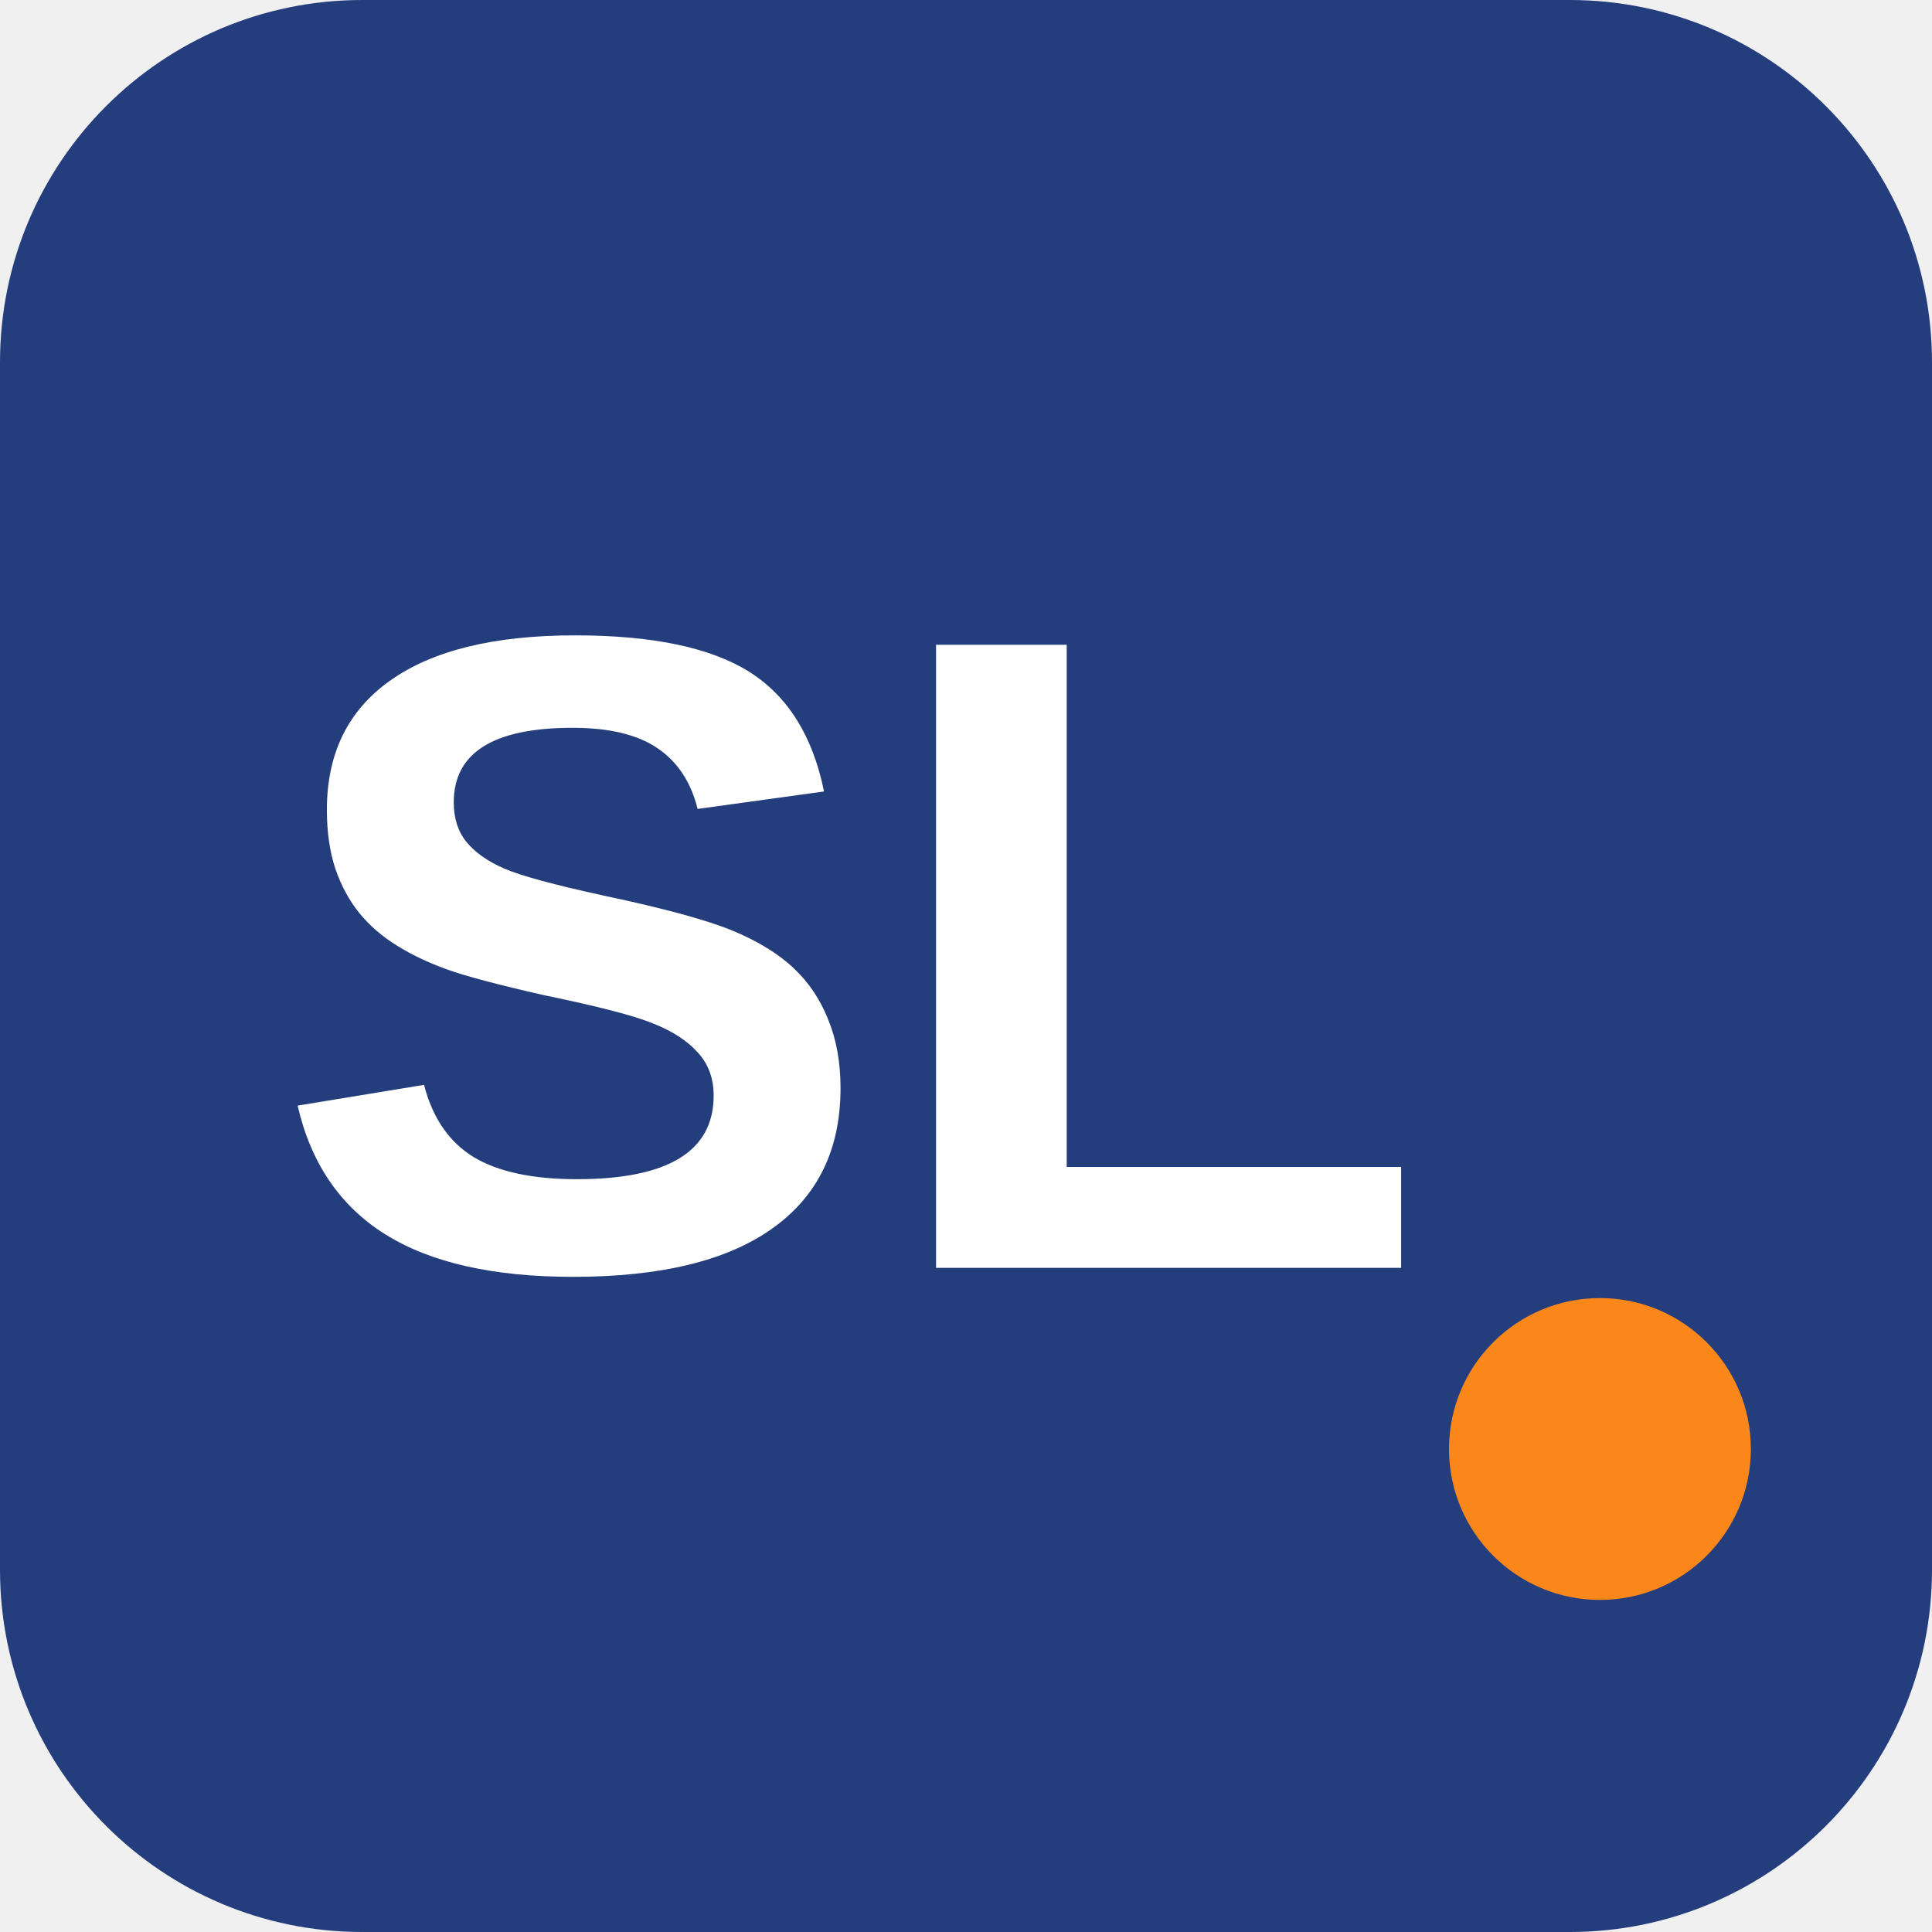
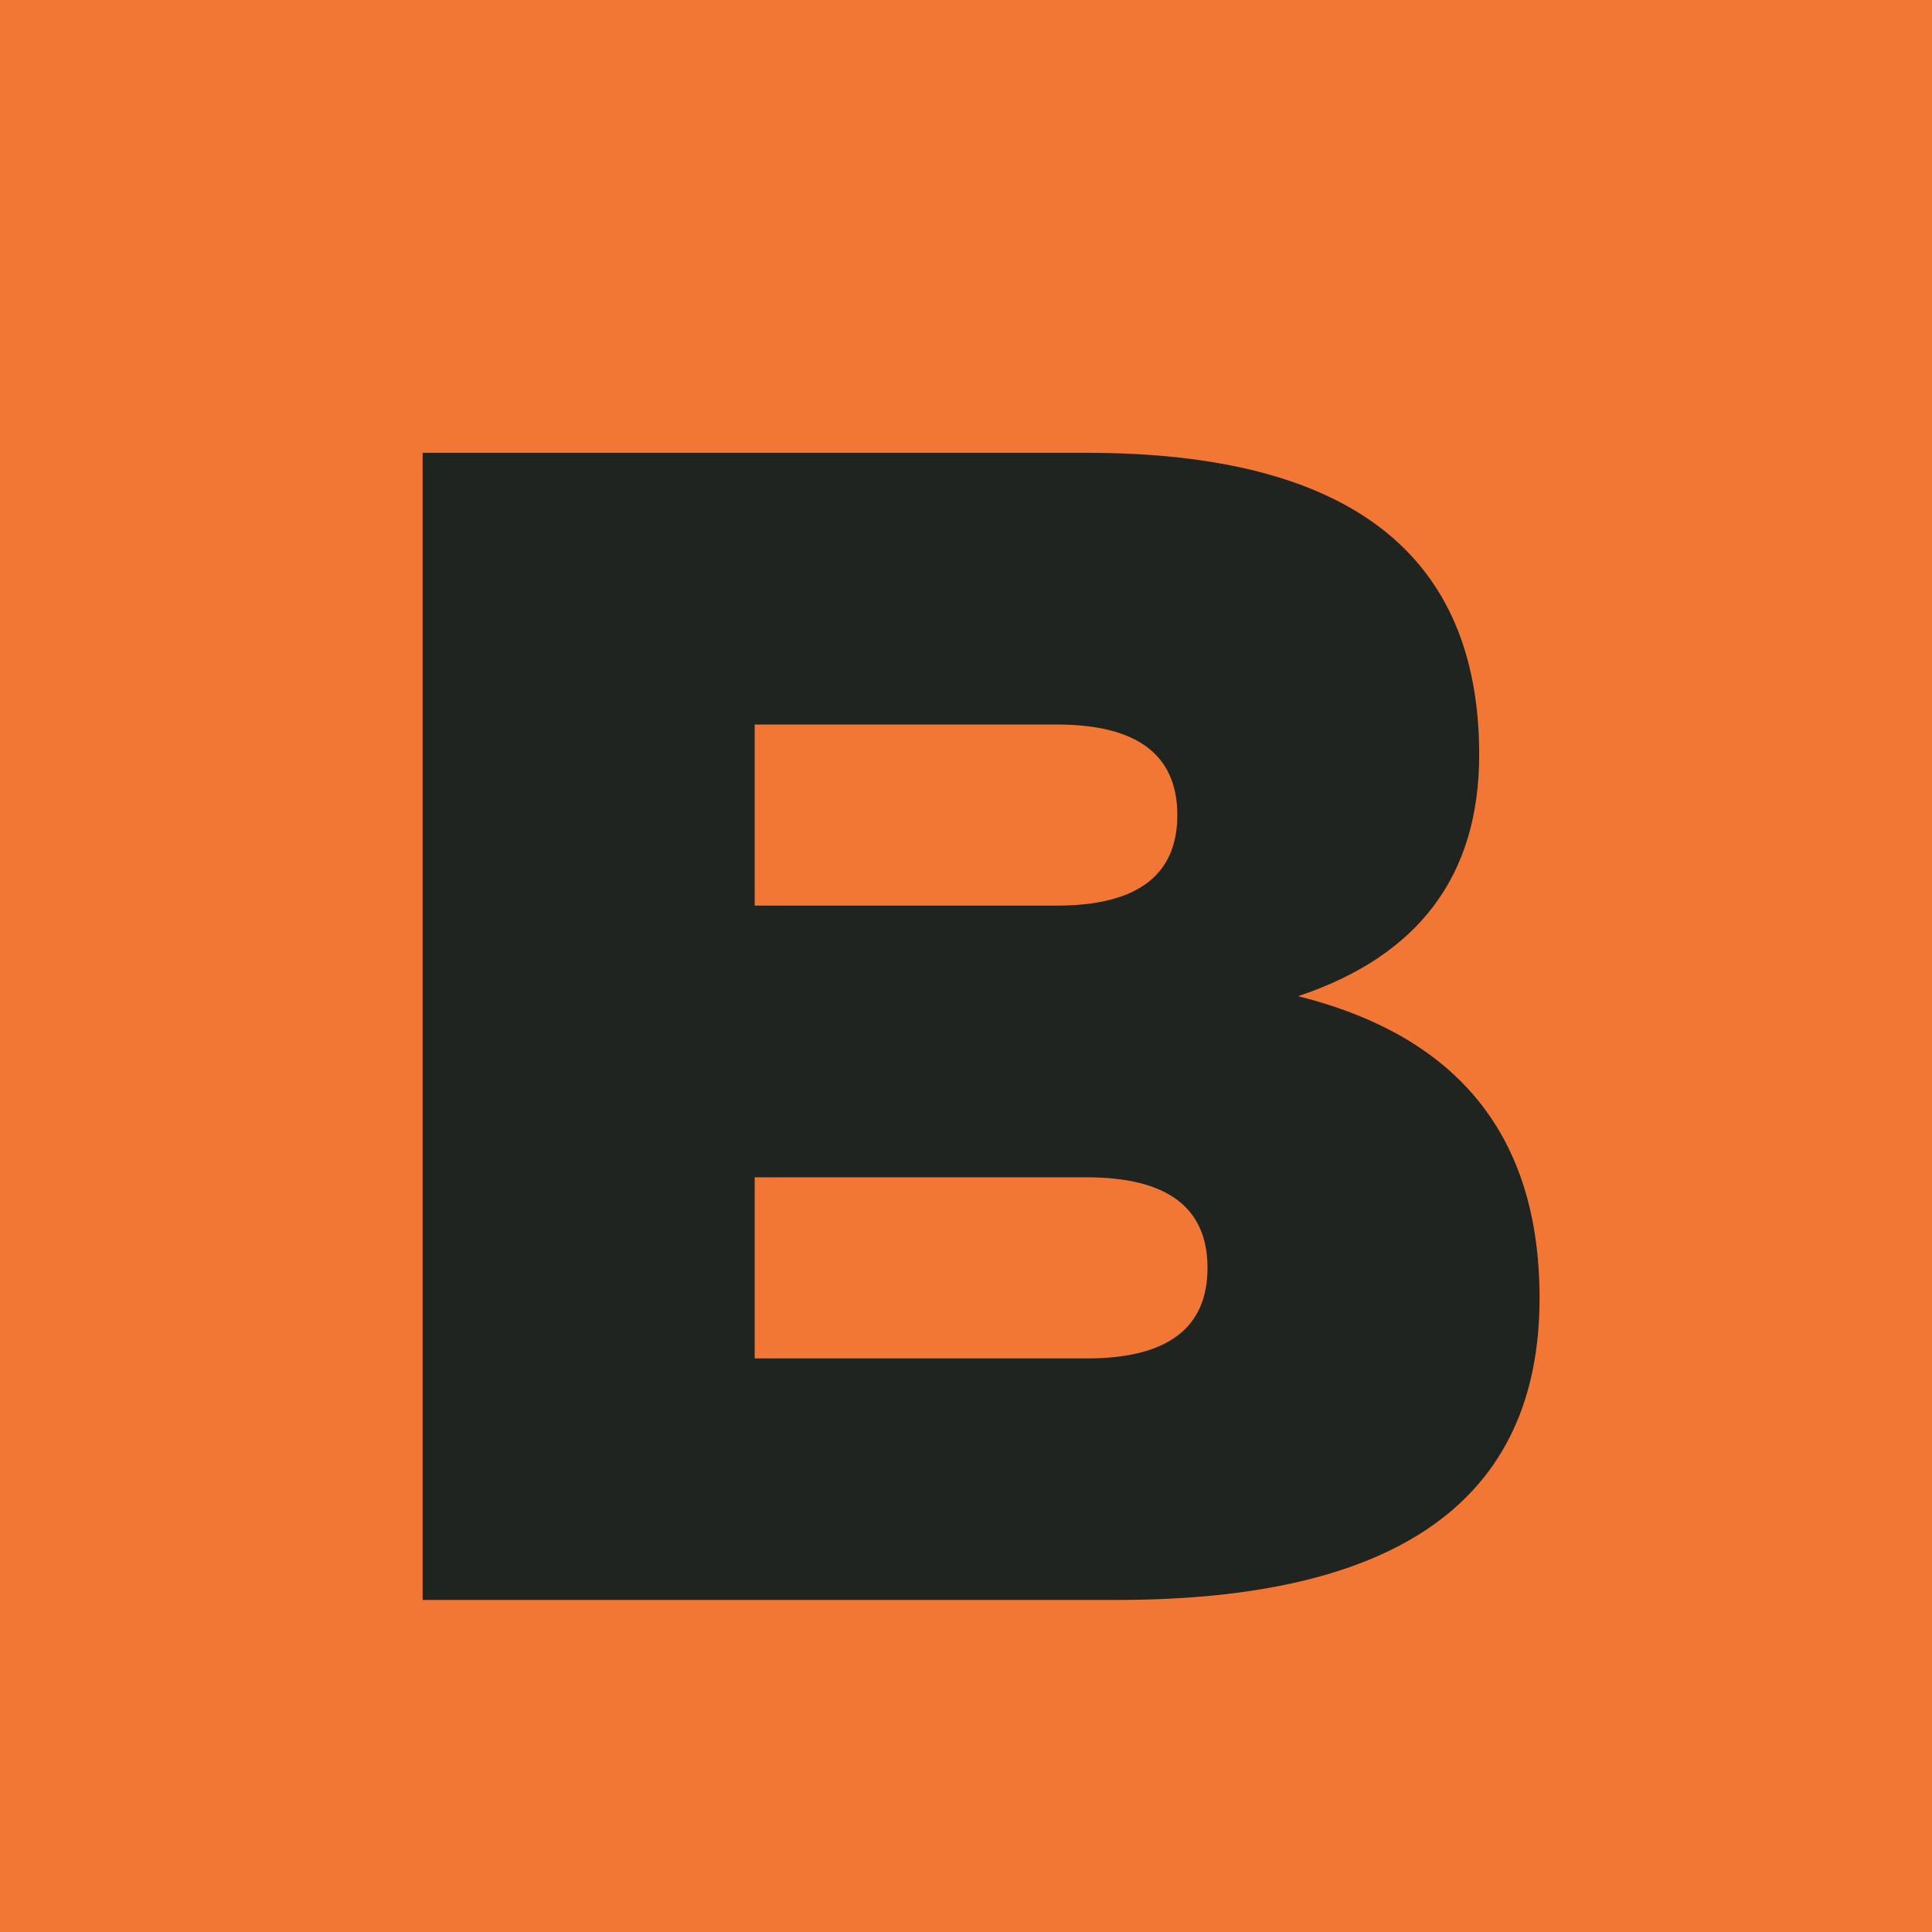
<svg xmlns="http://www.w3.org/2000/svg" viewBox="0 0 64 64">
-   <rect width="64" height="64" rx="12" fill="#243d7c" />
-   <text x="9" y="42" font-size="30" font-family="Arial" font-weight="bold" fill="white">SL</text>
-   <circle cx="53" cy="48" r="5" fill="#fb861a" />
+   <rect width="64" height="64" fill="#f27634" />
+   <path d="M14 15h22q13 0 13 10 0 6-6 8 8 2 8 10 0 10-14 10H14zm11 9v6h10q4 0 4-3t-4-3zm0 15v6h11q4 0 4-3t-4-3z" fill="#202420" />
</svg>
